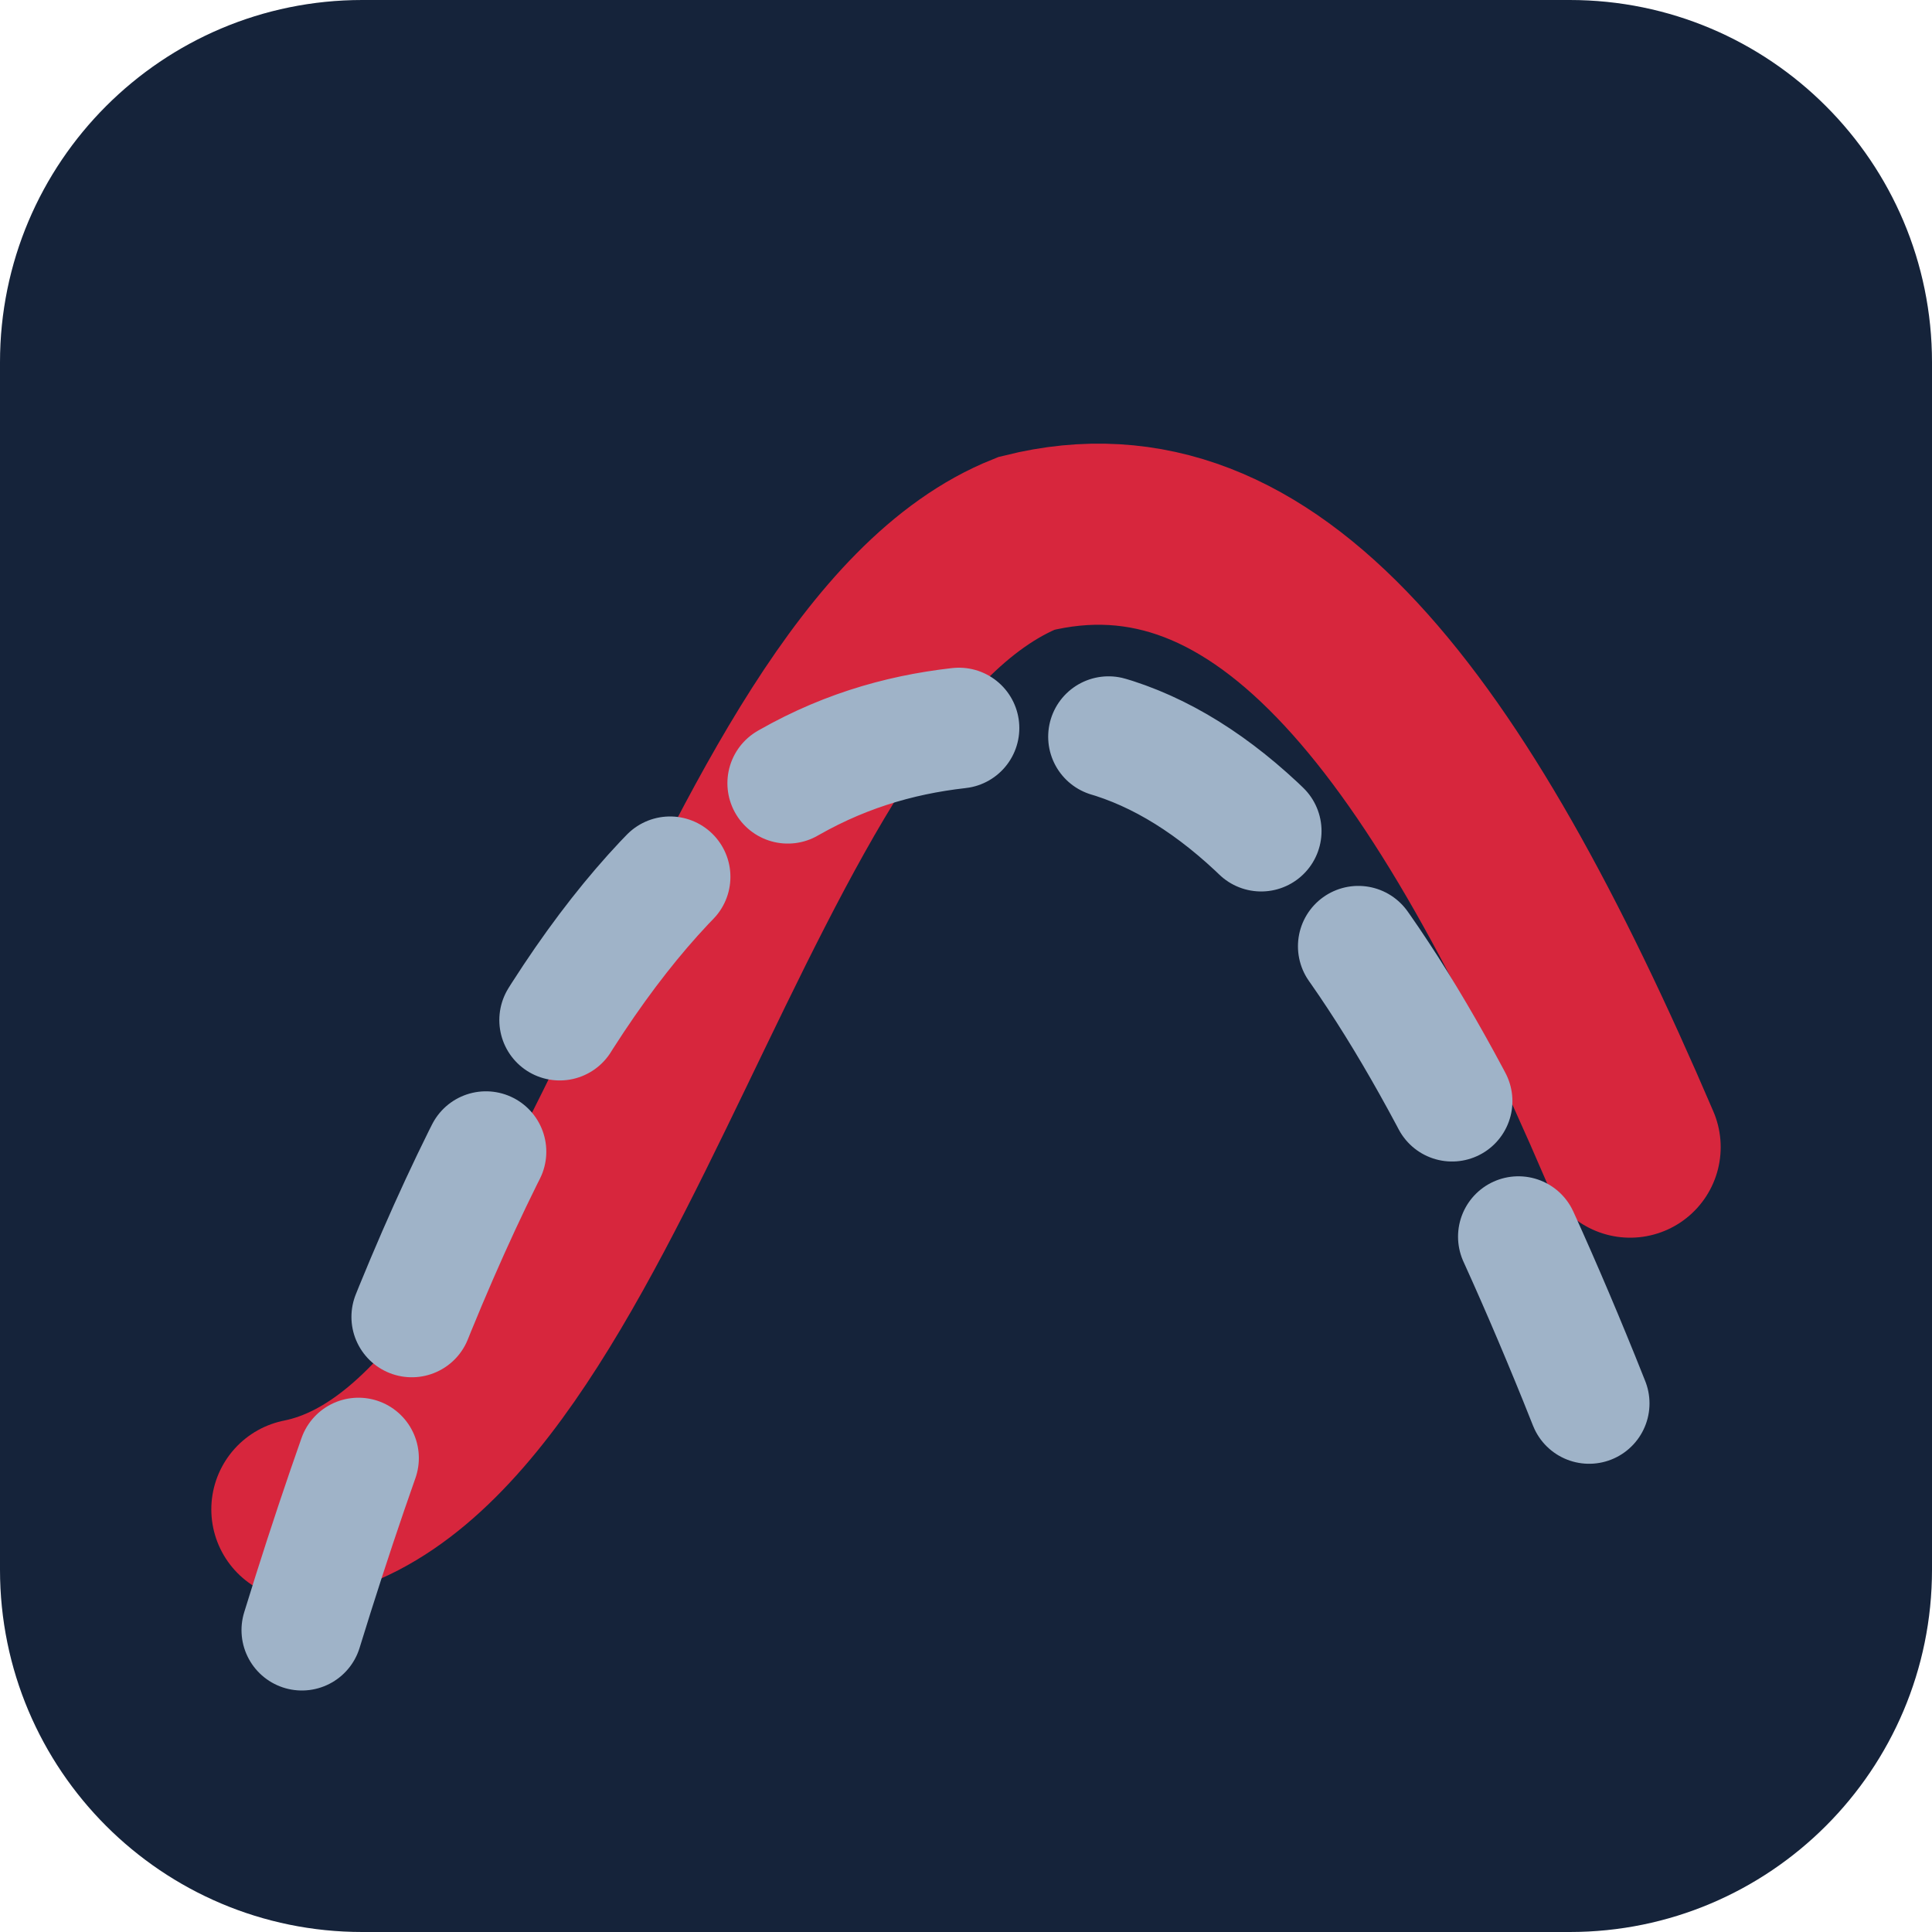
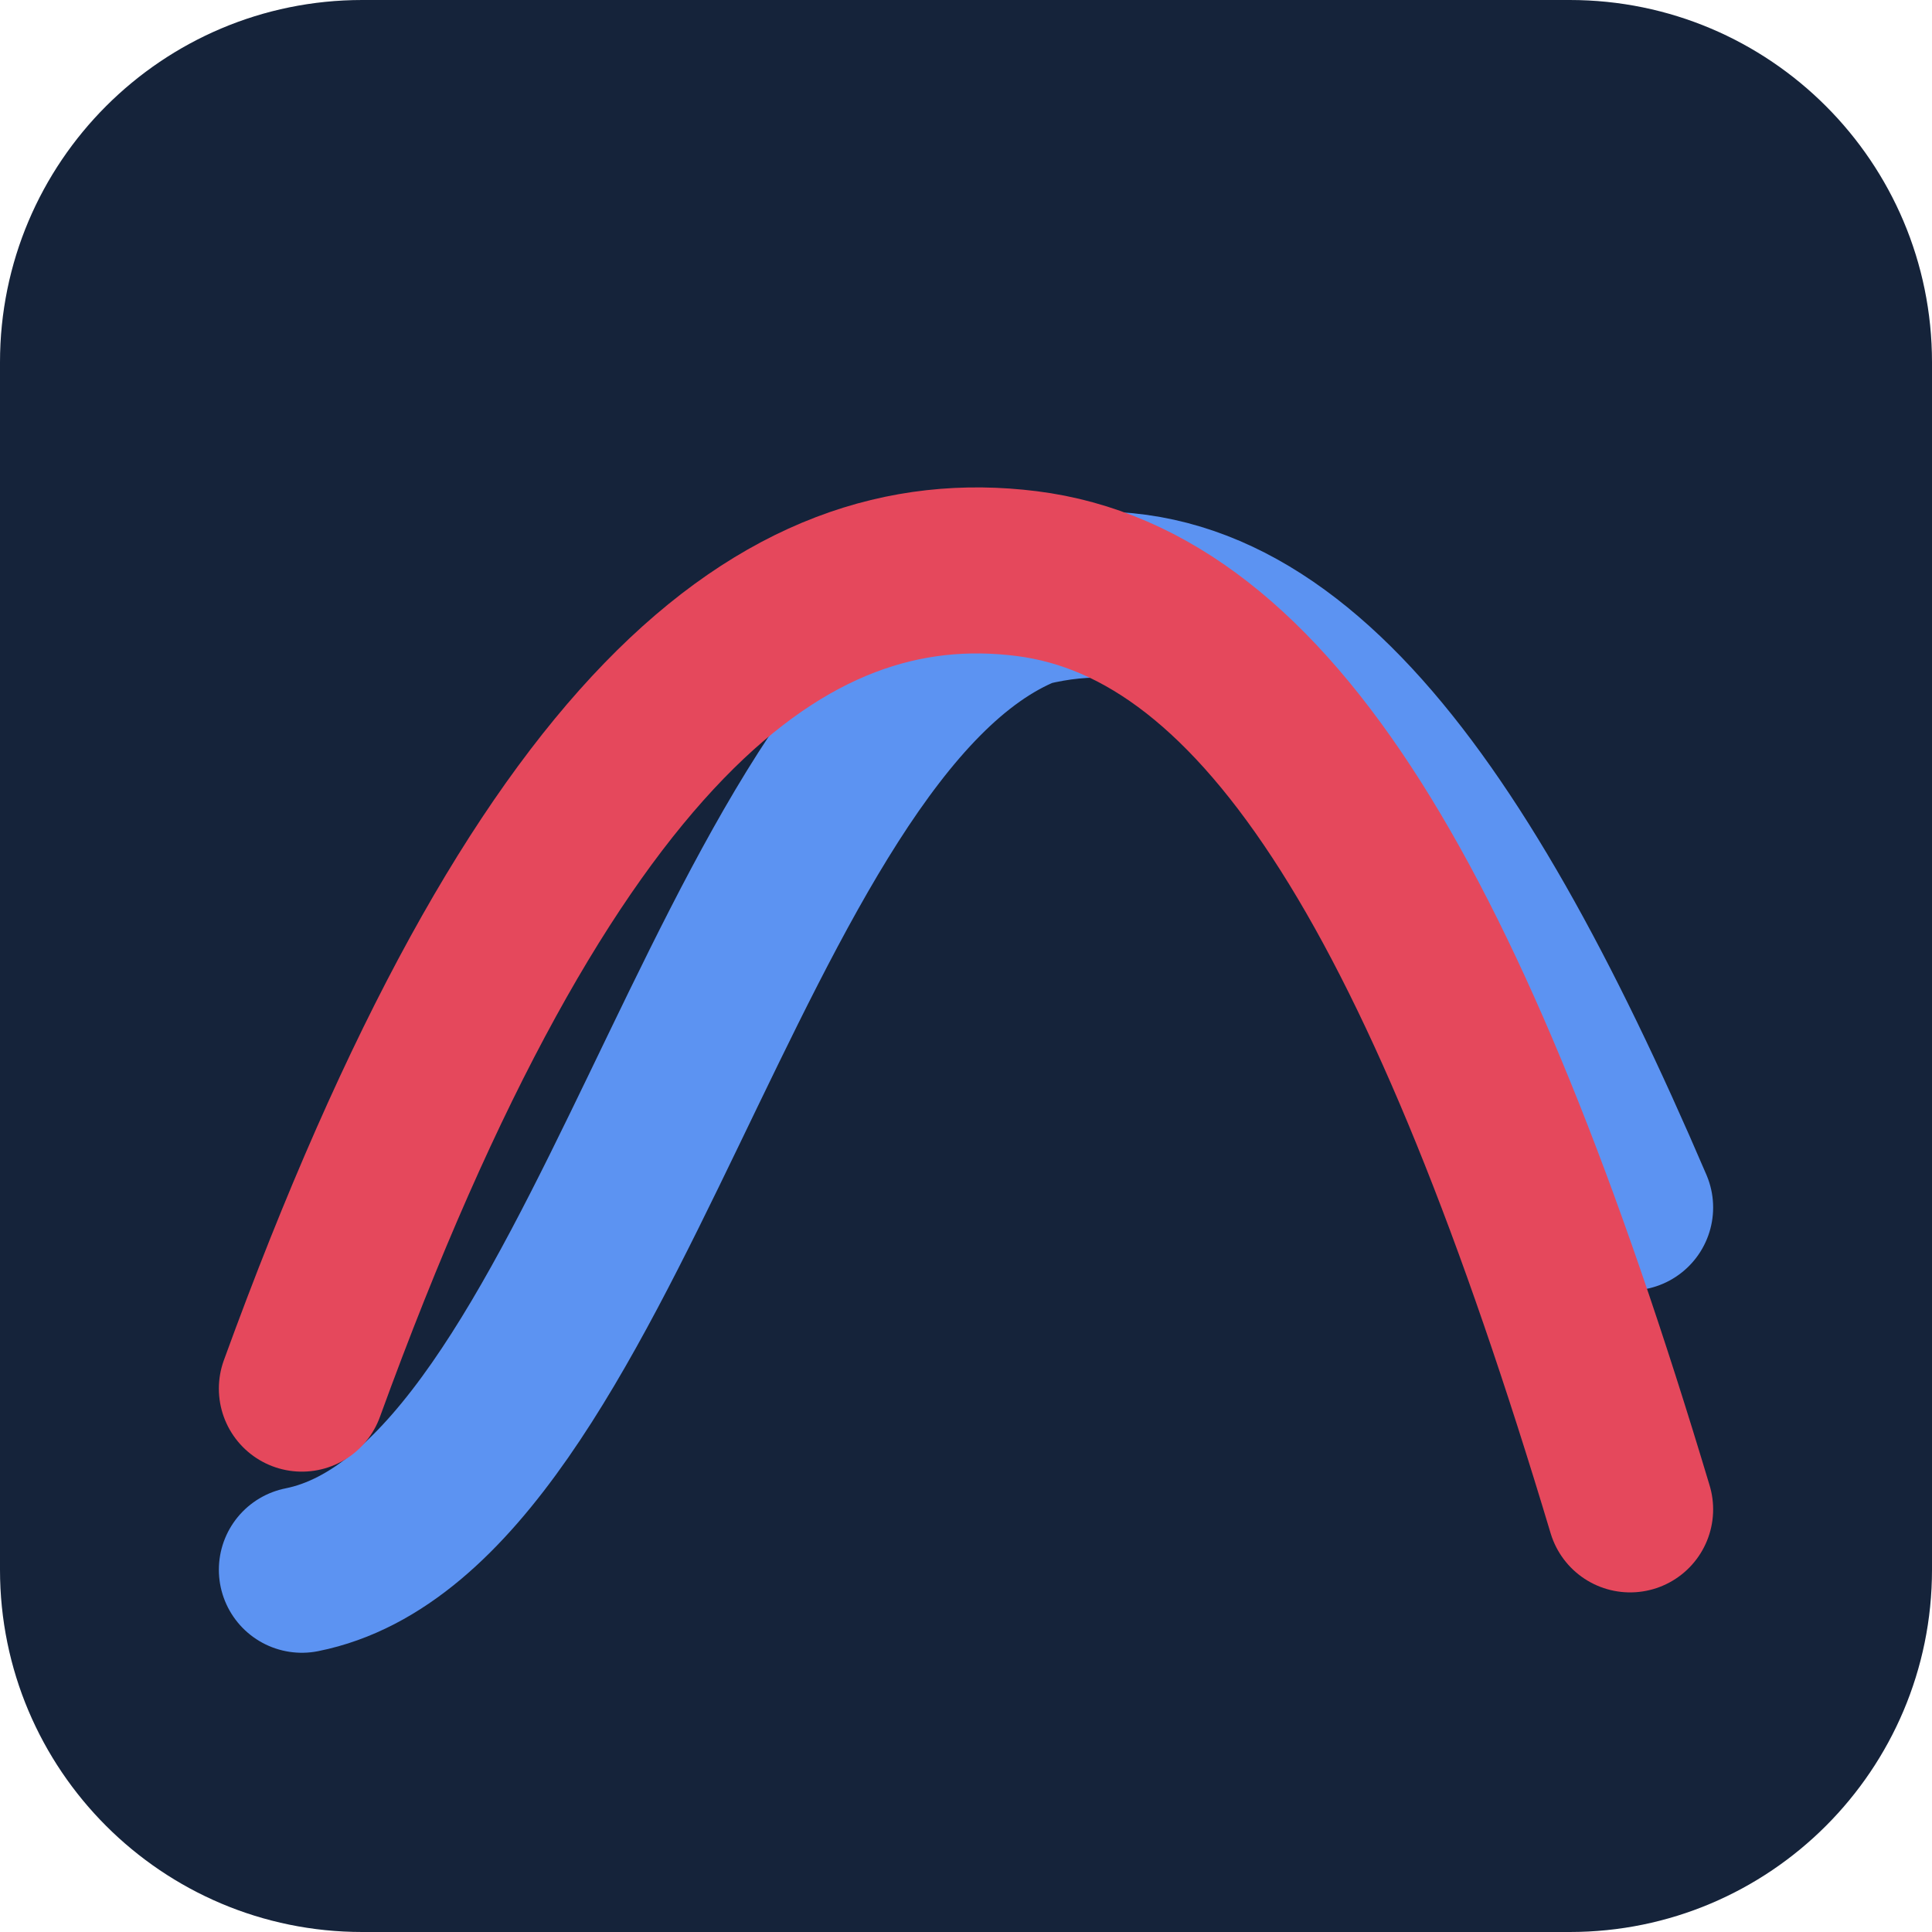
<svg xmlns="http://www.w3.org/2000/svg" viewBox="0 0 32 32">
  <rect width="32" height="32" rx="6" fill="#15233A" />
-   <path d="M5 25 C10 24 12 11 17 9 C21 8 24 12 27 19" fill="none" stroke="#D7263D" stroke-width="3" stroke-linecap="round" />
-   <path d="M5 27 C9 14 13 12 17 12 C21 12 24 17 27 25" fill="none" stroke="#9FB3C8" stroke-width="2" stroke-dasharray="3 2.5" stroke-linecap="round" />
+   <path d="M5 26 C10 25 12 12 17 10 C21 9 24 13 27 20" fill="none" stroke="#5C93F2" stroke-width="2.75" stroke-linecap="round" />
+   <path d="M5 23 C9 12 13 9 17 9.5 C21 10 24 15 27 25" fill="none" stroke="#E5485C" stroke-width="2.75" stroke-linecap="round" />
</svg>
